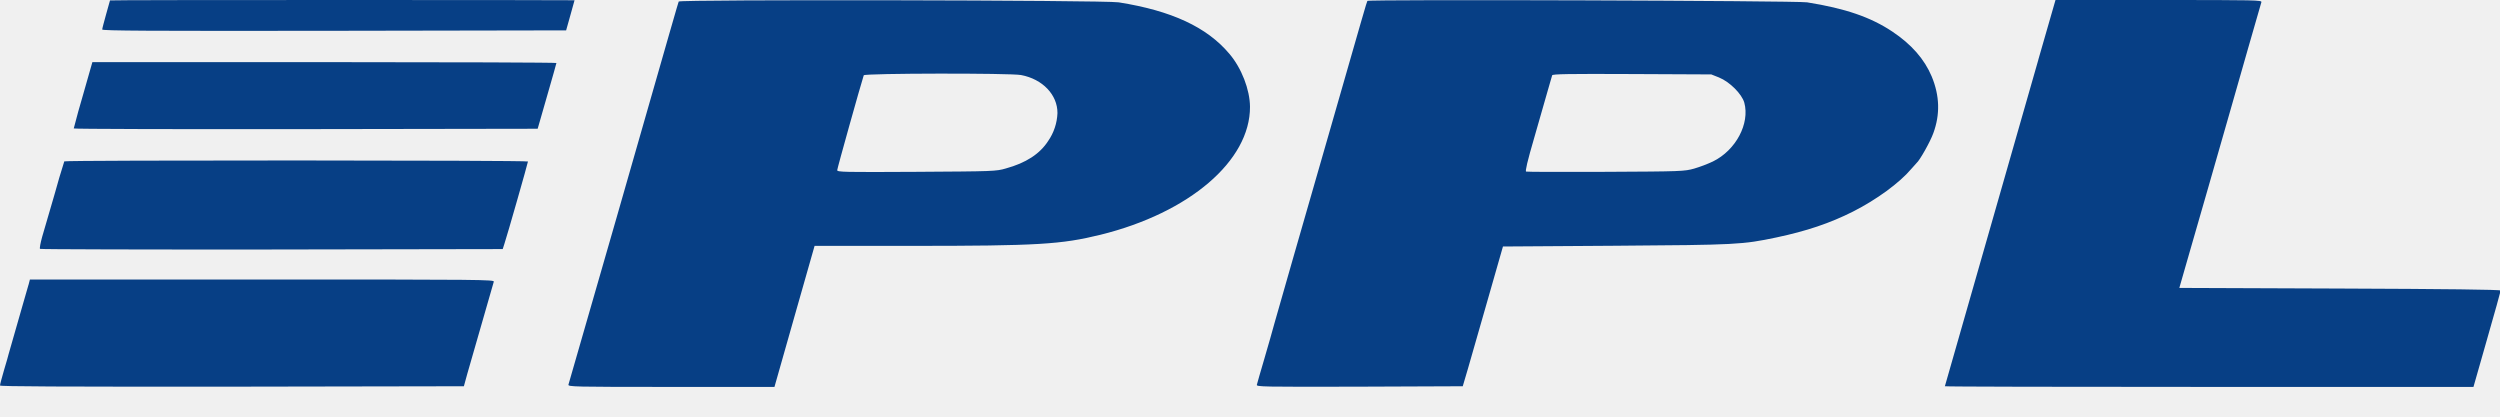
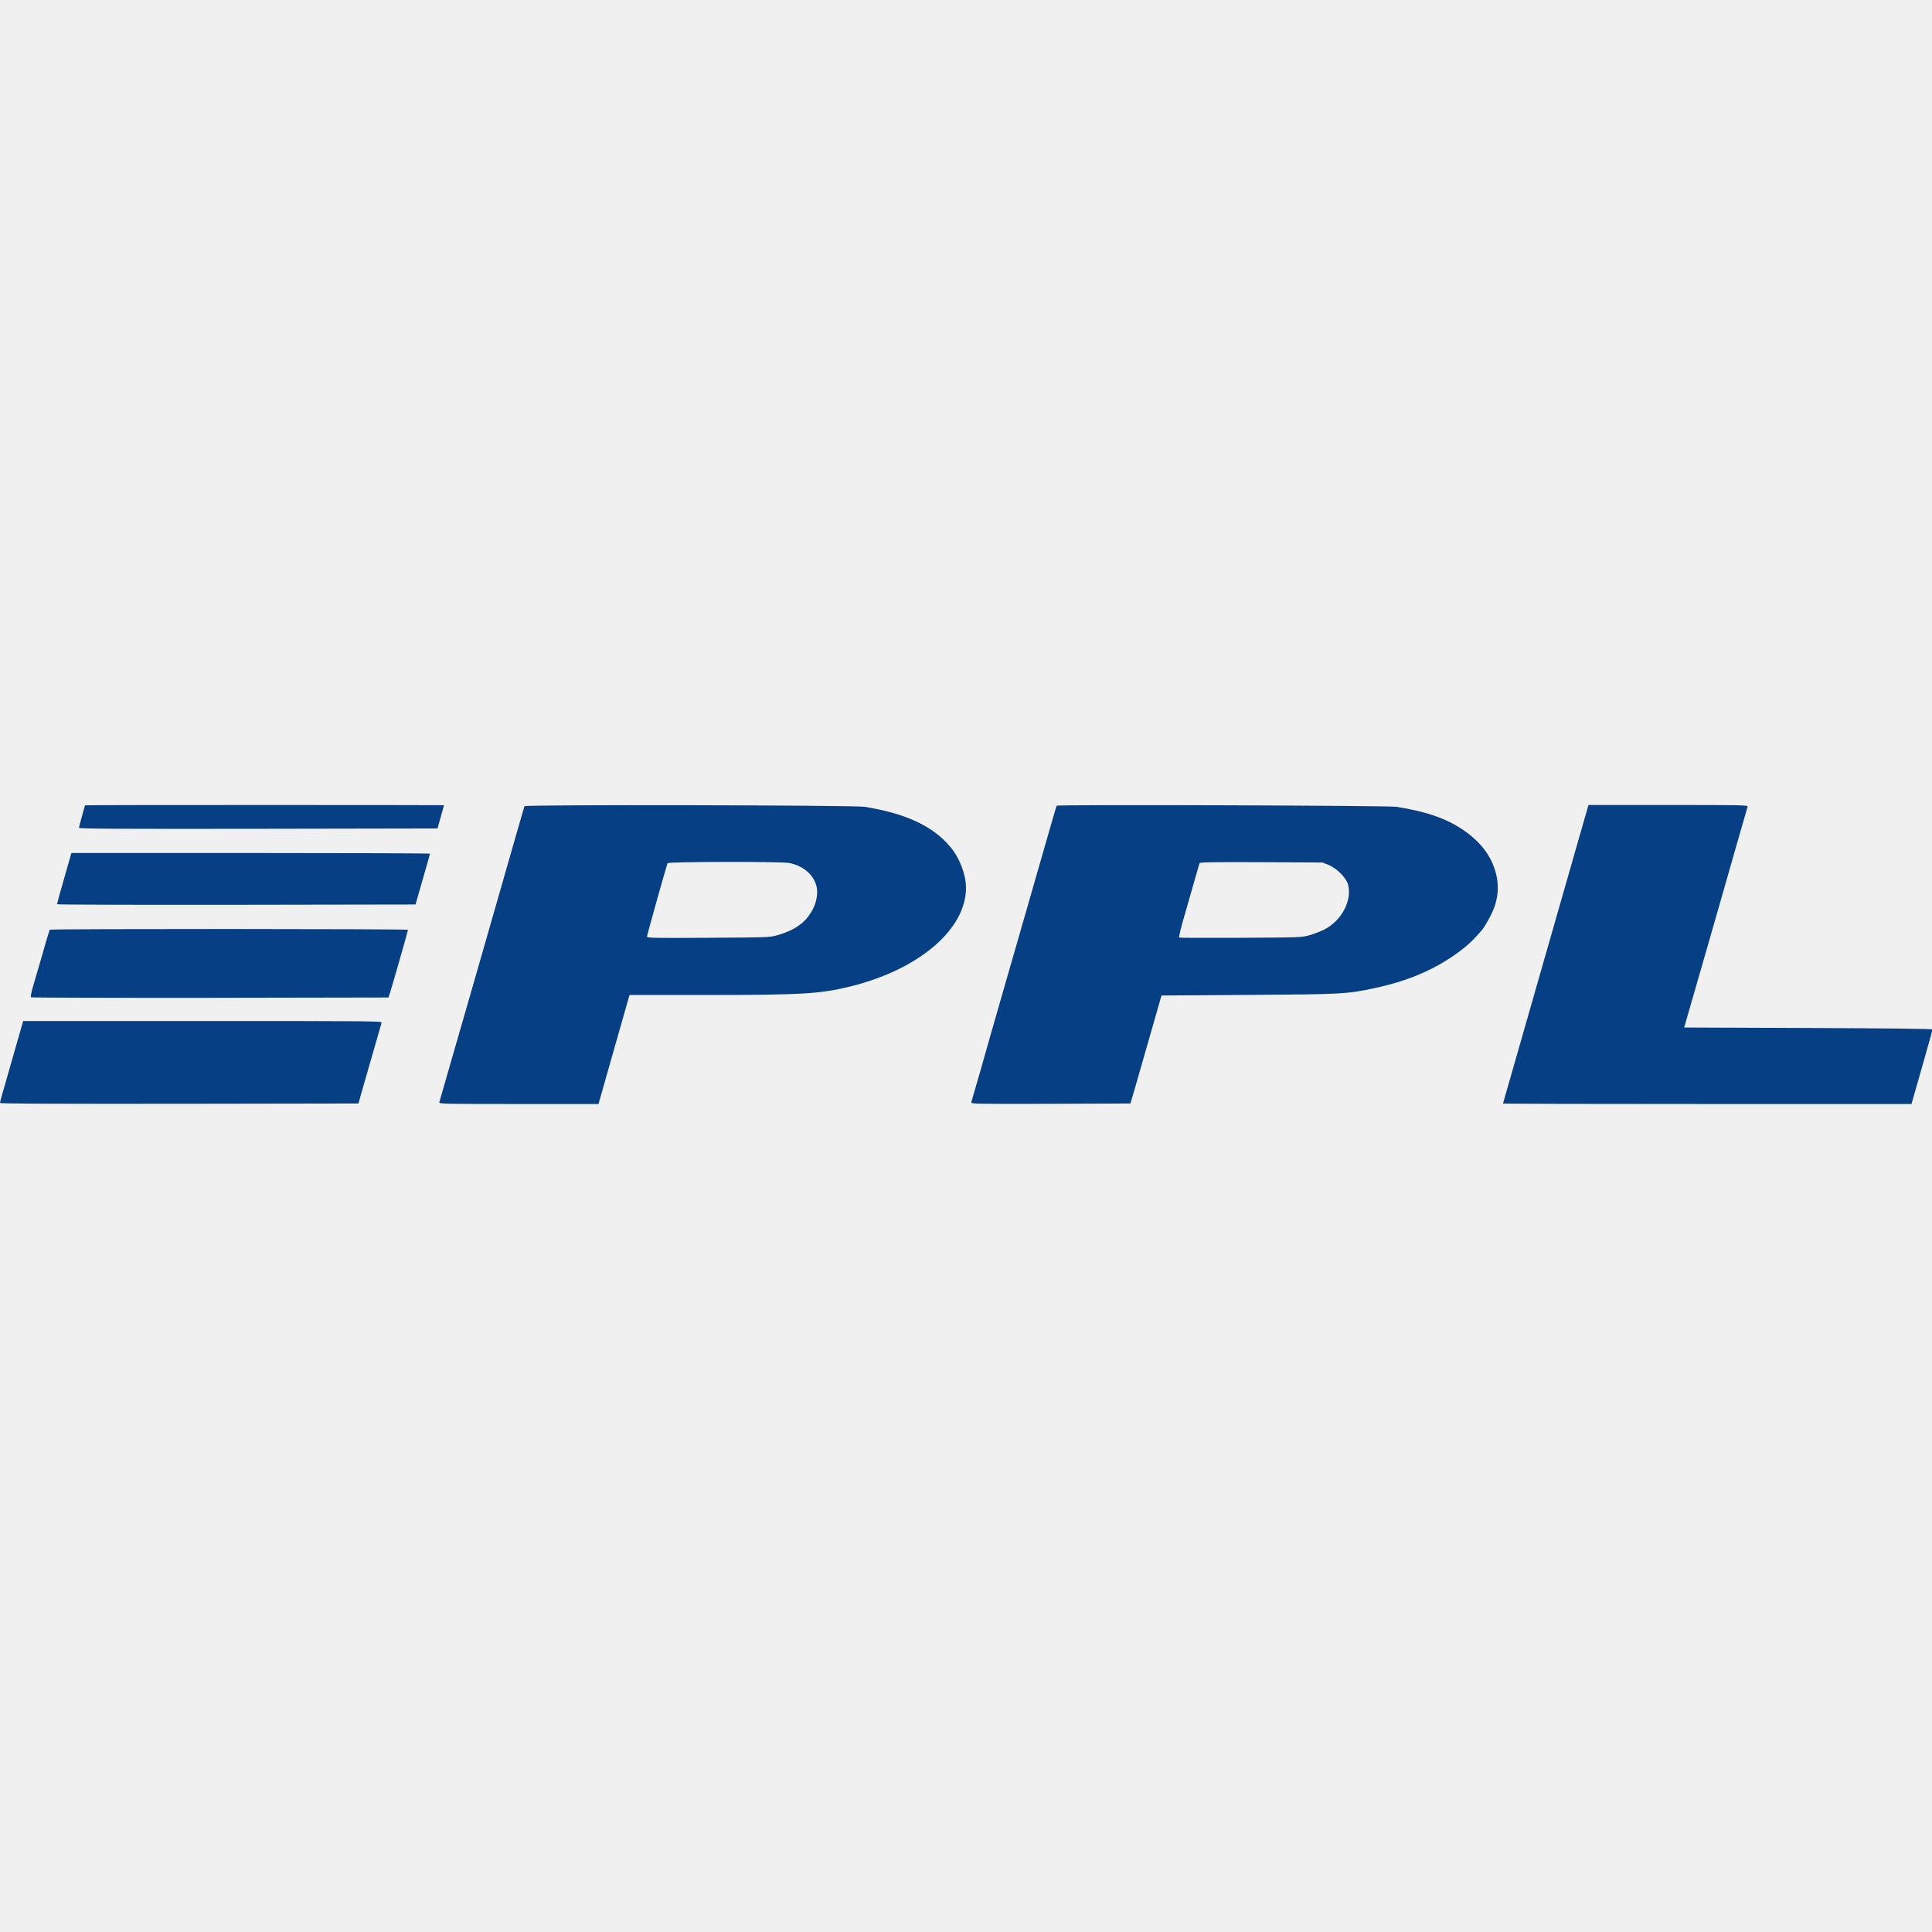
- <svg xmlns="http://www.w3.org/2000/svg" width="60" height="10" viewBox="0 0 60 10" fill="none">
-   <path d="M2.64.01c0 .002-.04.151-.093.332-.05.18-.094.344-.094.366 0 .031 1.118.037 5.566.031l5.568-.01.1-.356c.055-.196.102-.36.102-.367 0-.003-2.51-.006-5.575-.006C5.15 0 2.64.003 2.64.01Zm13.649.027c-.016.04-.121.404-1.494 5.196-.649 2.258-1.006 3.494-1.152 3.997-.016.053.115.056 2.463.056h2.481l.481-1.693.482-1.692h2.329c3.031 0 3.59-.035 4.534-.267 2.134-.528 3.59-1.774 3.587-3.069-.003-.413-.202-.931-.497-1.276-.54-.64-1.385-1.031-2.655-1.233-.342-.053-10.54-.072-10.56-.019Zm8.217 1.764c.516.097.876.475.873.913a1.26 1.26 0 0 1-.224.671c-.199.308-.53.525-1.015.658-.236.069-.295.069-2.143.081-1.742.01-1.904.006-1.904-.04 0-.04.565-2.056.637-2.277.018-.05 3.515-.055 3.776-.006ZM32.817.022c-.016.025-.103.329-.938 3.239-.267.932-.646 2.251-.845 2.935-.195.683-.394 1.382-.444 1.552-.046.171-.158.563-.248.87-.09.307-.171.584-.177.615-.016.05.111.053 2.462.047l2.479-.01.124-.42.481-1.676.36-1.258 2.702-.018c2.916-.02 3.047-.028 3.864-.2.714-.151 1.28-.34 1.835-.62.565-.286 1.118-.69 1.4-1.025.06-.069.116-.13.125-.14.074-.059.33-.512.404-.72.164-.45.152-.892-.04-1.358-.175-.416-.488-.773-.945-1.077-.522-.348-1.13-.556-2.046-.702-.258-.04-10.528-.075-10.553-.034Zm8.44 1.838c.255.103.547.395.606.603.137.503-.202 1.143-.754 1.413a3.335 3.335 0 0 1-.448.17c-.236.066-.3.069-2.117.078-1.032.003-1.895.003-1.917-.006-.025-.01.028-.242.196-.817.127-.44.273-.947.323-1.127.05-.18.1-.345.106-.367.012-.03.382-.037 1.916-.03l1.903.009.187.074Zm7.663-.425a6748.844 6748.844 0 0 0-2.243 7.835c0 .01 2.854.016 6.345.016h6.341l.326-1.143c.18-.627.327-1.155.327-1.17 0-.023-1.317-.038-3.855-.048l-3.857-.015.165-.575c.09-.316.33-1.14.528-1.832.199-.692.444-1.543.543-1.894.162-.575.693-2.42.733-2.556C54.29.003 54.158 0 51.81 0h-2.478l-.413 1.435Zm-46.926.838a22.05 22.05 0 0 0-.224.81c0 .013 2.506.02 5.565.016l5.569-.009.223-.776c.125-.429.224-.786.227-.802 0-.012-2.506-.021-5.568-.021H2.217l-.223.782Zm-.451 1.6a19.11 19.11 0 0 0-.232.785c-.122.42-.255.88-.299 1.025-.04.146-.065.274-.052.29.012.011 2.515.018 5.562.015l5.543-.01.04-.124c.063-.186.566-1.947.566-1.978 0-.031-11.109-.034-11.128-.003Zm-.86 2.966c-.022.074-.084.298-.143.496-.161.556-.313 1.09-.332 1.159-.006.034-.059.211-.112.391-.053.18-.096.345-.096.367 0 .024 1.413.03 5.565.028l5.568-.01.081-.295.637-2.214c.015-.05-.264-.053-5.56-.053H.718l-.034.13Z" fill="#073F85" />
+ <svg xmlns="http://www.w3.org/2000/svg" width="60" height="60" viewBox="0 0 60 60" fill="none">
+   <g clip-path="url(#a)">
+     <path d="M2.64 25.01c0 .002-.04.151-.093.332-.05.18-.094.344-.094.366 0 .031 1.118.037 5.566.031l5.568-.01.1-.356c.055-.196.102-.36.102-.367 0-.003-2.51-.006-5.575-.006-3.065 0-5.574.003-5.574.01Zm13.649.027c-.016.04-.121.404-1.494 5.196-.649 2.258-1.006 3.494-1.152 3.997-.016.053.115.056 2.463.056h2.481l.481-1.693.482-1.692h2.329c3.03 0 3.59-.035 4.534-.267 2.134-.528 3.59-1.774 3.587-3.069-.003-.413-.202-.931-.497-1.276-.54-.64-1.385-1.031-2.655-1.233-.342-.053-10.54-.072-10.56-.019Zm8.217 1.764c.516.097.876.475.873.913a1.259 1.259 0 0 1-.224.671c-.199.307-.53.525-1.015.659-.236.068-.295.068-2.143.08-1.742.01-1.904.006-1.904-.04 0-.04.565-2.056.637-2.276.018-.05 3.515-.056 3.776-.007Zm8.311-1.779c-.016.025-.103.329-.938 3.239-.267.931-.646 2.251-.845 2.935-.195.683-.394 1.382-.444 1.552-.046.171-.158.563-.248.87-.09.307-.171.584-.177.615-.016.05.111.053 2.462.047l2.479-.01.124-.42.481-1.676.36-1.258 2.702-.018c2.916-.02 3.047-.028 3.864-.2.714-.151 1.28-.34 1.835-.62.565-.286 1.118-.69 1.4-1.025.06-.069.116-.13.125-.14.074-.059.33-.512.404-.72.164-.45.152-.892-.04-1.358-.175-.416-.488-.773-.945-1.077-.522-.348-1.13-.556-2.046-.702-.258-.04-10.528-.075-10.553-.034Zm8.44 1.838c.255.103.547.395.606.603.137.503-.202 1.143-.754 1.413a3.339 3.339 0 0 1-.448.17c-.236.066-.3.069-2.117.078-1.032.003-1.895.003-1.917-.006-.025-.01.028-.242.196-.817.127-.44.273-.947.323-1.127.05-.18.1-.345.106-.366.012-.032.381-.038 1.916-.032l1.903.01.187.074Zm7.663-.425a6748.844 6748.844 0 0 0-2.243 7.835c0 .01 2.854.016 6.345.016h6.341l.326-1.143c.18-.627.327-1.155.327-1.171 0-.022-1.317-.037-3.855-.047l-3.857-.015.165-.575c.09-.316.33-1.14.528-1.832.199-.692.444-1.543.543-1.894.162-.575.693-2.42.733-2.556.016-.05-.115-.053-2.462-.053h-2.479l-.413 1.435Zm-46.926.838c-.124.432-.224.795-.224.81 0 .013 2.506.02 5.565.016l5.569-.009.223-.776c.125-.429.224-.786.227-.802 0-.012-2.506-.021-5.568-.021H2.217l-.223.782Zm-.451 1.6a19.11 19.11 0 0 0-.232.785c-.122.42-.255.88-.299 1.025-.04.146-.065.273-.052.289.012.012 2.515.019 5.562.016l5.543-.01.04-.124c.063-.186.566-1.947.566-1.978 0-.031-11.109-.034-11.128-.003Zm-.86 2.965c-.022.075-.084.299-.143.497-.161.556-.313 1.09-.332 1.159-.006.034-.059.211-.112.391-.053.18-.096.345-.096.367 0 .024 1.413.03 5.565.027l5.568-.009.081-.295.637-2.214c.015-.05-.264-.053-5.56-.053H.718l-.034.13Z" fill="#073F85" />
+   </g>
+   <defs>
+     <clipPath id="a">
+       <path fill="white" d="M0 0h60v60H0z" />
+     </clipPath>
+   </defs>
</svg>
